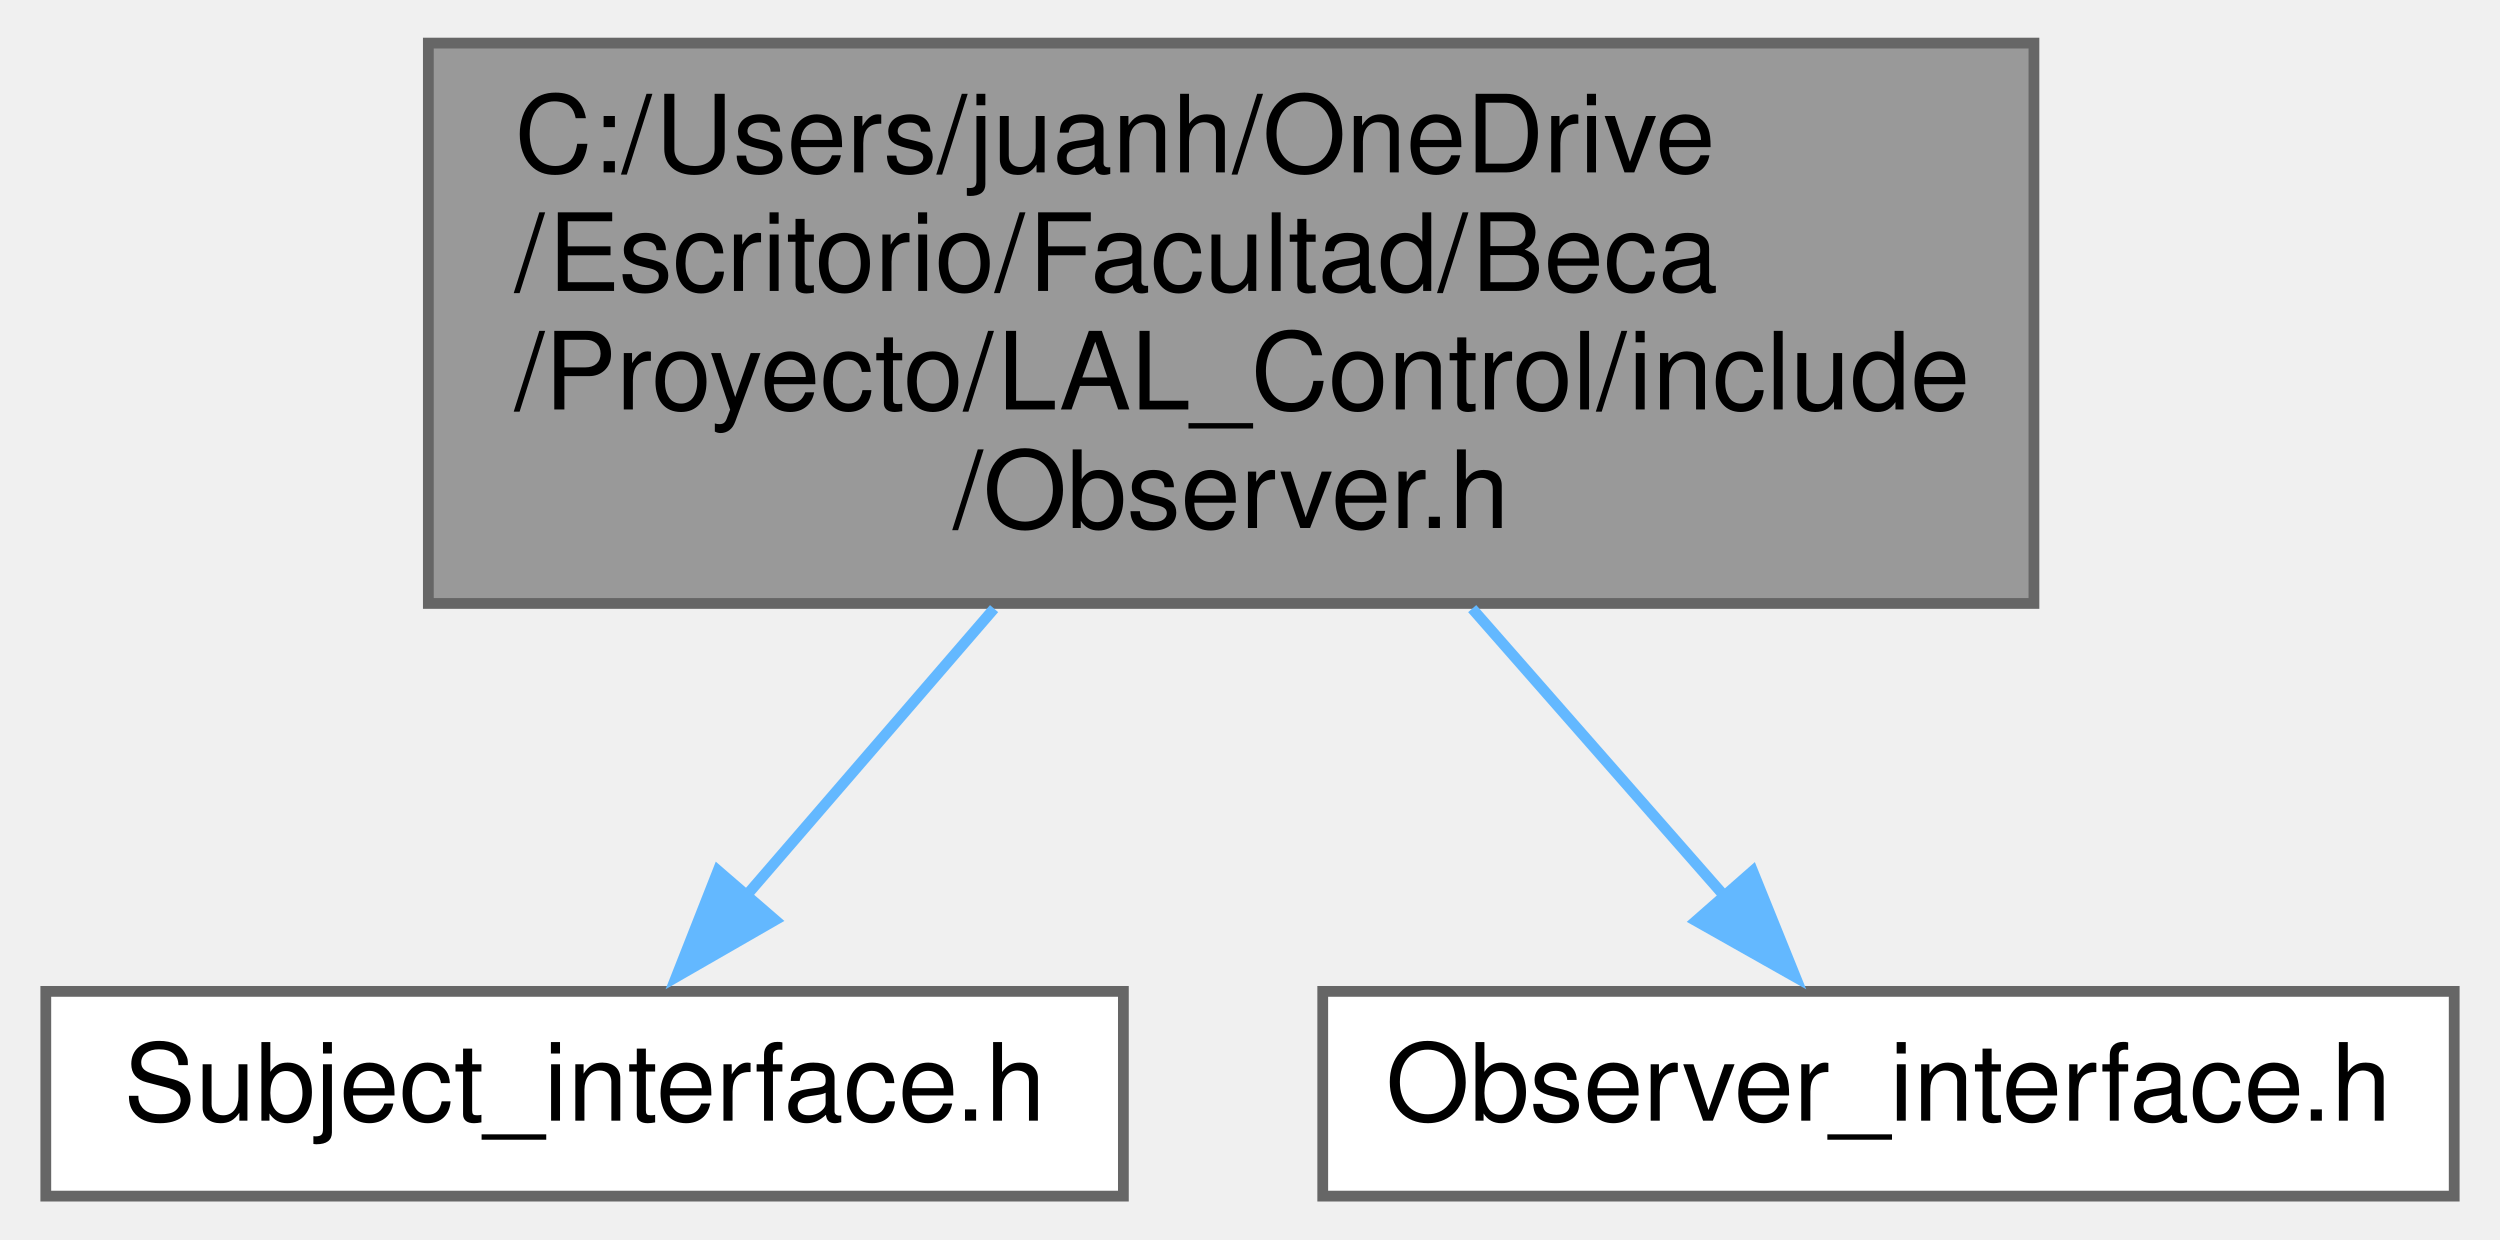
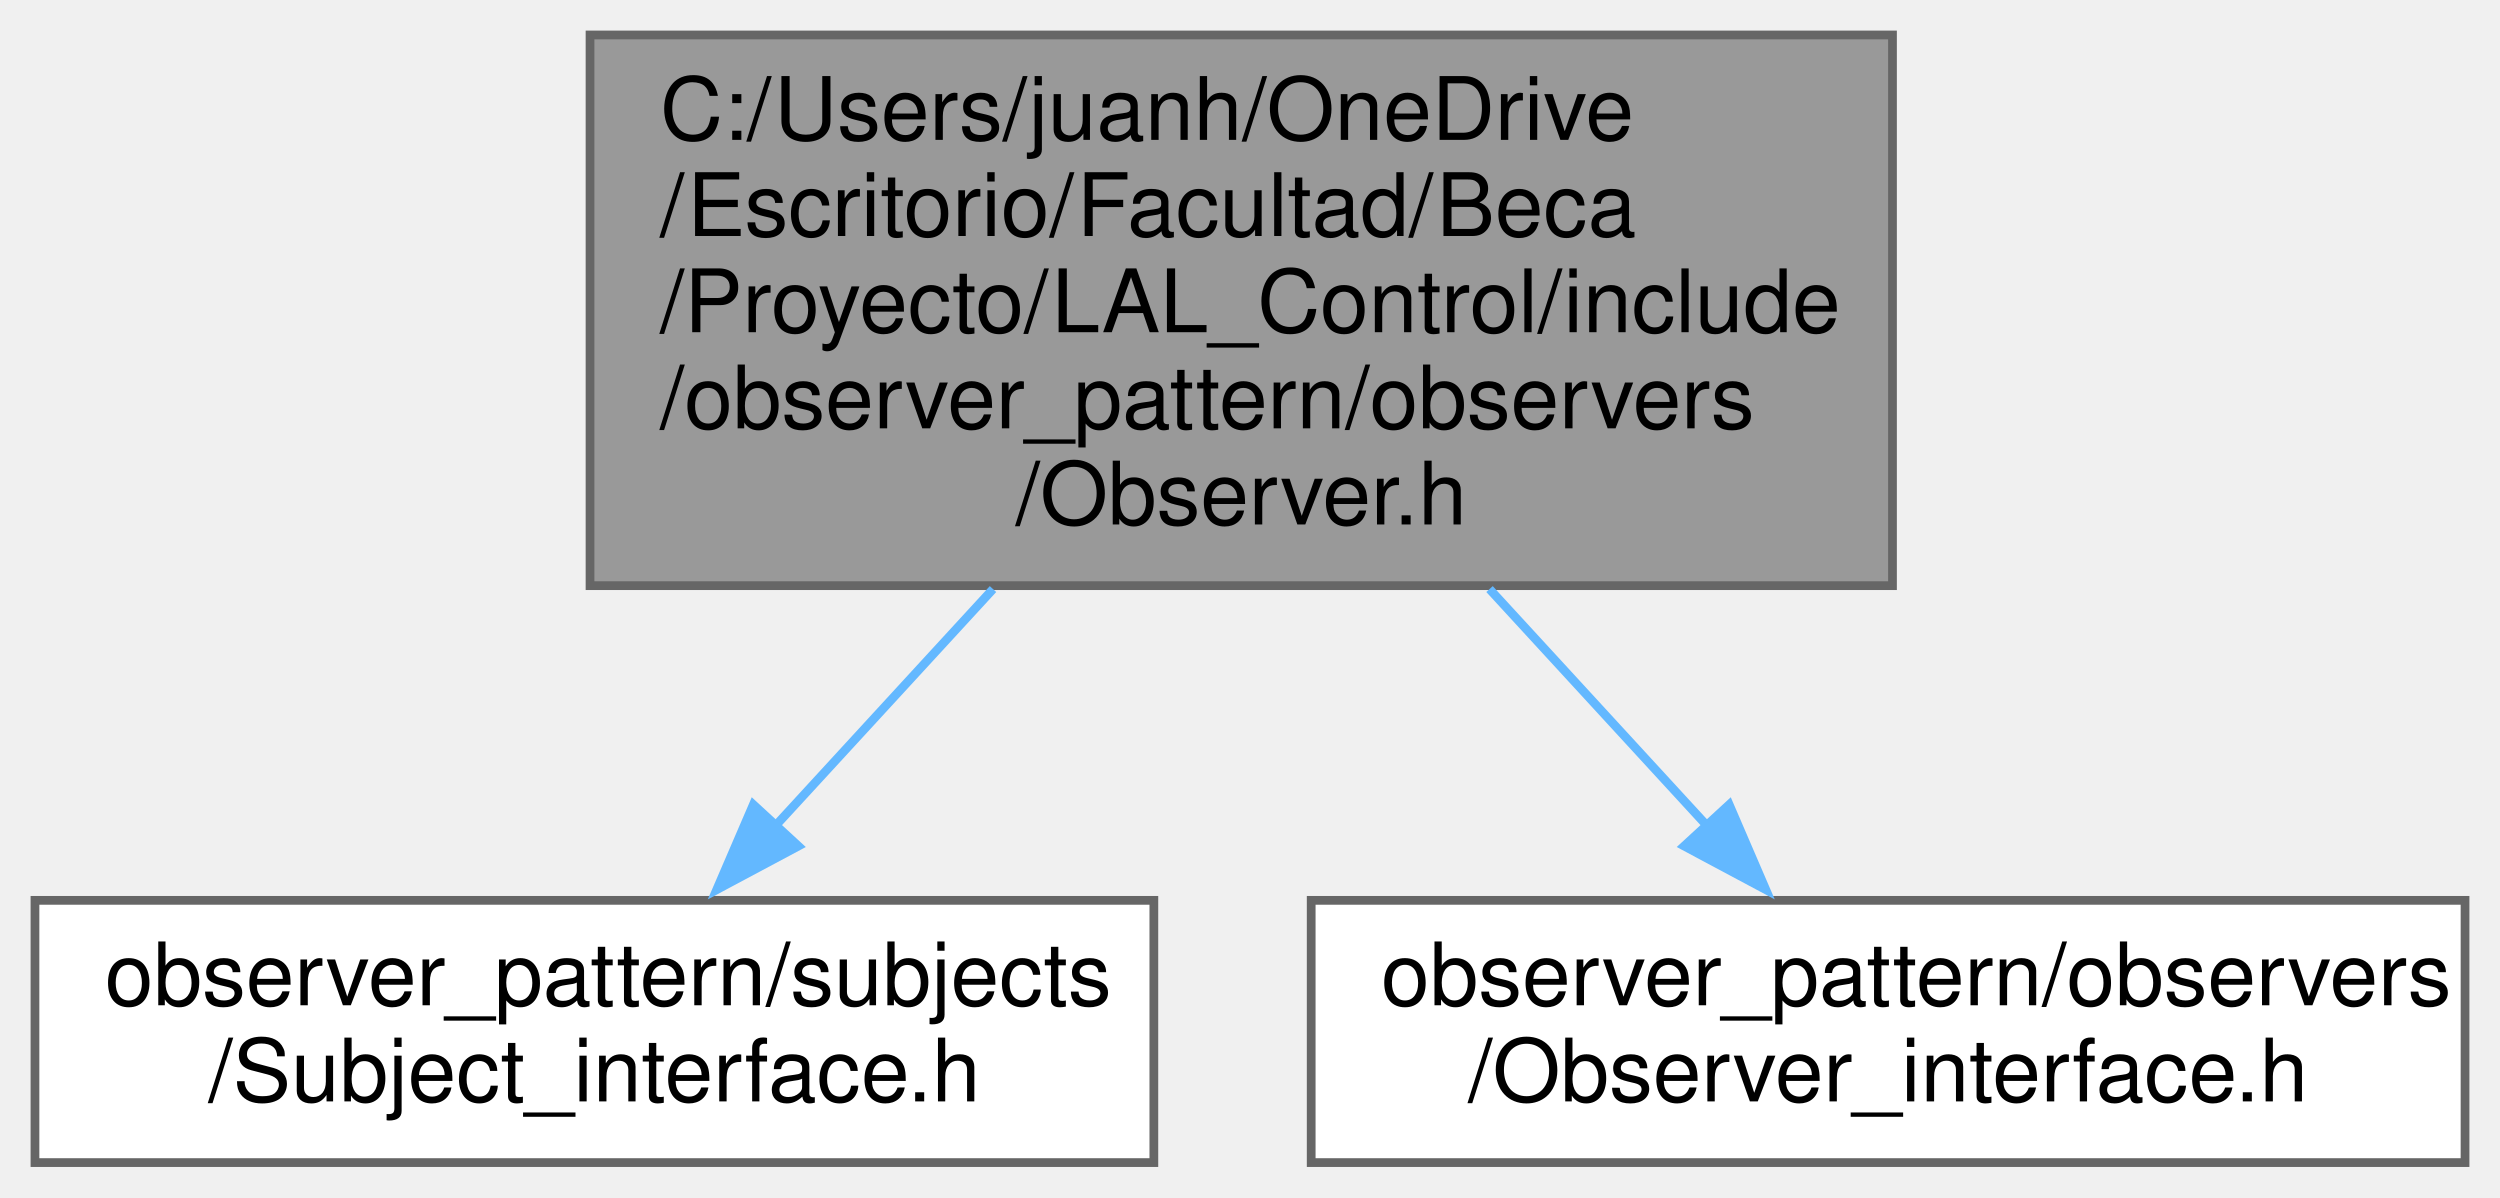
- <svg xmlns="http://www.w3.org/2000/svg" xmlns:xlink="http://www.w3.org/1999/xlink" width="232pt" height="115pt" viewBox="0.00 0.00 231.50 115.00">
-   <g id="graph0" class="graph" transform="scale(1 1) rotate(0) translate(4 111)">
+ <svg xmlns="http://www.w3.org/2000/svg" xmlns:xlink="http://www.w3.org/1999/xlink" width="286pt" height="137pt" viewBox="0.00 0.00 286.00 137.00">
+   <g id="graph0" class="graph" transform="scale(1 1) rotate(0) translate(4 133)">
    <g id="node1" class="node">
      <g id="a_node1">
-         <a xlink:title=" ">
-           <polygon fill="#999999" stroke="#666666" points="184.5,-107 35.5,-107 35.5,-55 184.5,-55 184.5,-107" />
-           <text text-anchor="start" x="43.5" y="-95" font-family="Helvetica,sans-Serif" font-size="10.00">C:/Users/juanh/OneDrive</text>
-           <text text-anchor="start" x="43.5" y="-84" font-family="Helvetica,sans-Serif" font-size="10.00">/Escritorio/Facultad/Beca</text>
-           <text text-anchor="start" x="43.5" y="-73" font-family="Helvetica,sans-Serif" font-size="10.00">/Proyecto/LAL_Control/include</text>
-           <text text-anchor="middle" x="110" y="-62" font-family="Helvetica,sans-Serif" font-size="10.00">/Observer.h</text>
+         <a xlink:title="Clase observador.">
+           <polygon fill="#999999" stroke="#666666" points="212.5,-129 63.5,-129 63.5,-66 212.5,-66 212.5,-129" />
+           <text text-anchor="start" x="71.5" y="-117" font-family="Helvetica,sans-Serif" font-size="10.00">C:/Users/juanh/OneDrive</text>
+           <text text-anchor="start" x="71.5" y="-106" font-family="Helvetica,sans-Serif" font-size="10.00">/Escritorio/Facultad/Beca</text>
+           <text text-anchor="start" x="71.5" y="-95" font-family="Helvetica,sans-Serif" font-size="10.00">/Proyecto/LAL_Control/include</text>
+           <text text-anchor="start" x="71.5" y="-84" font-family="Helvetica,sans-Serif" font-size="10.00">/observer_pattern/observers</text>
+           <text text-anchor="middle" x="138" y="-73" font-family="Helvetica,sans-Serif" font-size="10.00">/Observer.h</text>
        </a>
      </g>
    </g>
    <g id="node2" class="node">
      <g id="a_node2">
-         <a xlink:href="_subject__interface_8h_source.html" target="_top" xlink:title=" ">
-           <polygon fill="white" stroke="#666666" points="100,-19 0,-19 0,0 100,0 100,-19" />
-           <text text-anchor="middle" x="50" y="-7" font-family="Helvetica,sans-Serif" font-size="10.00">Subject_interface.h</text>
+         <a xlink:href="_subject__interface_8h.html" target="_top" xlink:title="Clase para interfaz para implementar el sujeto.">
+           <polygon fill="white" stroke="#666666" points="128,-30 0,-30 0,0 128,0 128,-30" />
+           <text text-anchor="start" x="8" y="-18" font-family="Helvetica,sans-Serif" font-size="10.00">observer_pattern/subjects</text>
+           <text text-anchor="middle" x="64" y="-7" font-family="Helvetica,sans-Serif" font-size="10.00">/Subject_interface.h</text>
        </a>
      </g>
    </g>
    <g id="edge1" class="edge">
-       <path fill="none" stroke="#63b8ff" d="M88,-54.52C80.31,-45.61 71.86,-35.82 64.88,-27.74" />
-       <polygon fill="#63b8ff" stroke="#63b8ff" points="67.68,-25.62 58.5,-20.34 62.38,-30.2 67.68,-25.62" />
+       <path fill="none" stroke="#63b8ff" d="M109.6,-65.61C101.25,-56.52 92.28,-46.77 84.53,-38.33" />
+       <polygon fill="#63b8ff" stroke="#63b8ff" points="87.33,-36.21 77.99,-31.22 82.18,-40.95 87.33,-36.21" />
    </g>
    <g id="node3" class="node">
      <g id="a_node3">
-         <a xlink:href="_observer__interface_8h.html" target="_top" xlink:title=" ">
-           <polygon fill="white" stroke="#666666" points="223.5,-19 118.5,-19 118.5,0 223.5,0 223.5,-19" />
-           <text text-anchor="middle" x="171" y="-7" font-family="Helvetica,sans-Serif" font-size="10.00">Observer_interface.h</text>
+         <a xlink:href="_observer__interface_8h.html" target="_top" xlink:title="Clase para interfaz para implementar el observador.">
+           <polygon fill="white" stroke="#666666" points="278,-30 146,-30 146,0 278,0 278,-30" />
+           <text text-anchor="start" x="154" y="-18" font-family="Helvetica,sans-Serif" font-size="10.00">observer_pattern/observers</text>
+           <text text-anchor="middle" x="212" y="-7" font-family="Helvetica,sans-Serif" font-size="10.00">/Observer_interface.h</text>
        </a>
      </g>
    </g>
    <g id="edge2" class="edge">
-       <path fill="none" stroke="#63b8ff" d="M132.37,-54.52C140.19,-45.61 148.78,-35.82 155.87,-27.74" />
-       <polygon fill="#63b8ff" stroke="#63b8ff" points="158.4,-30.16 162.37,-20.33 153.14,-25.54 158.4,-30.16" />
+       <path fill="none" stroke="#63b8ff" d="M166.4,-65.61C174.75,-56.52 183.72,-46.77 191.47,-38.33" />
+       <polygon fill="#63b8ff" stroke="#63b8ff" points="193.82,-40.95 198.01,-31.22 188.67,-36.21 193.82,-40.95" />
    </g>
  </g>
</svg>
